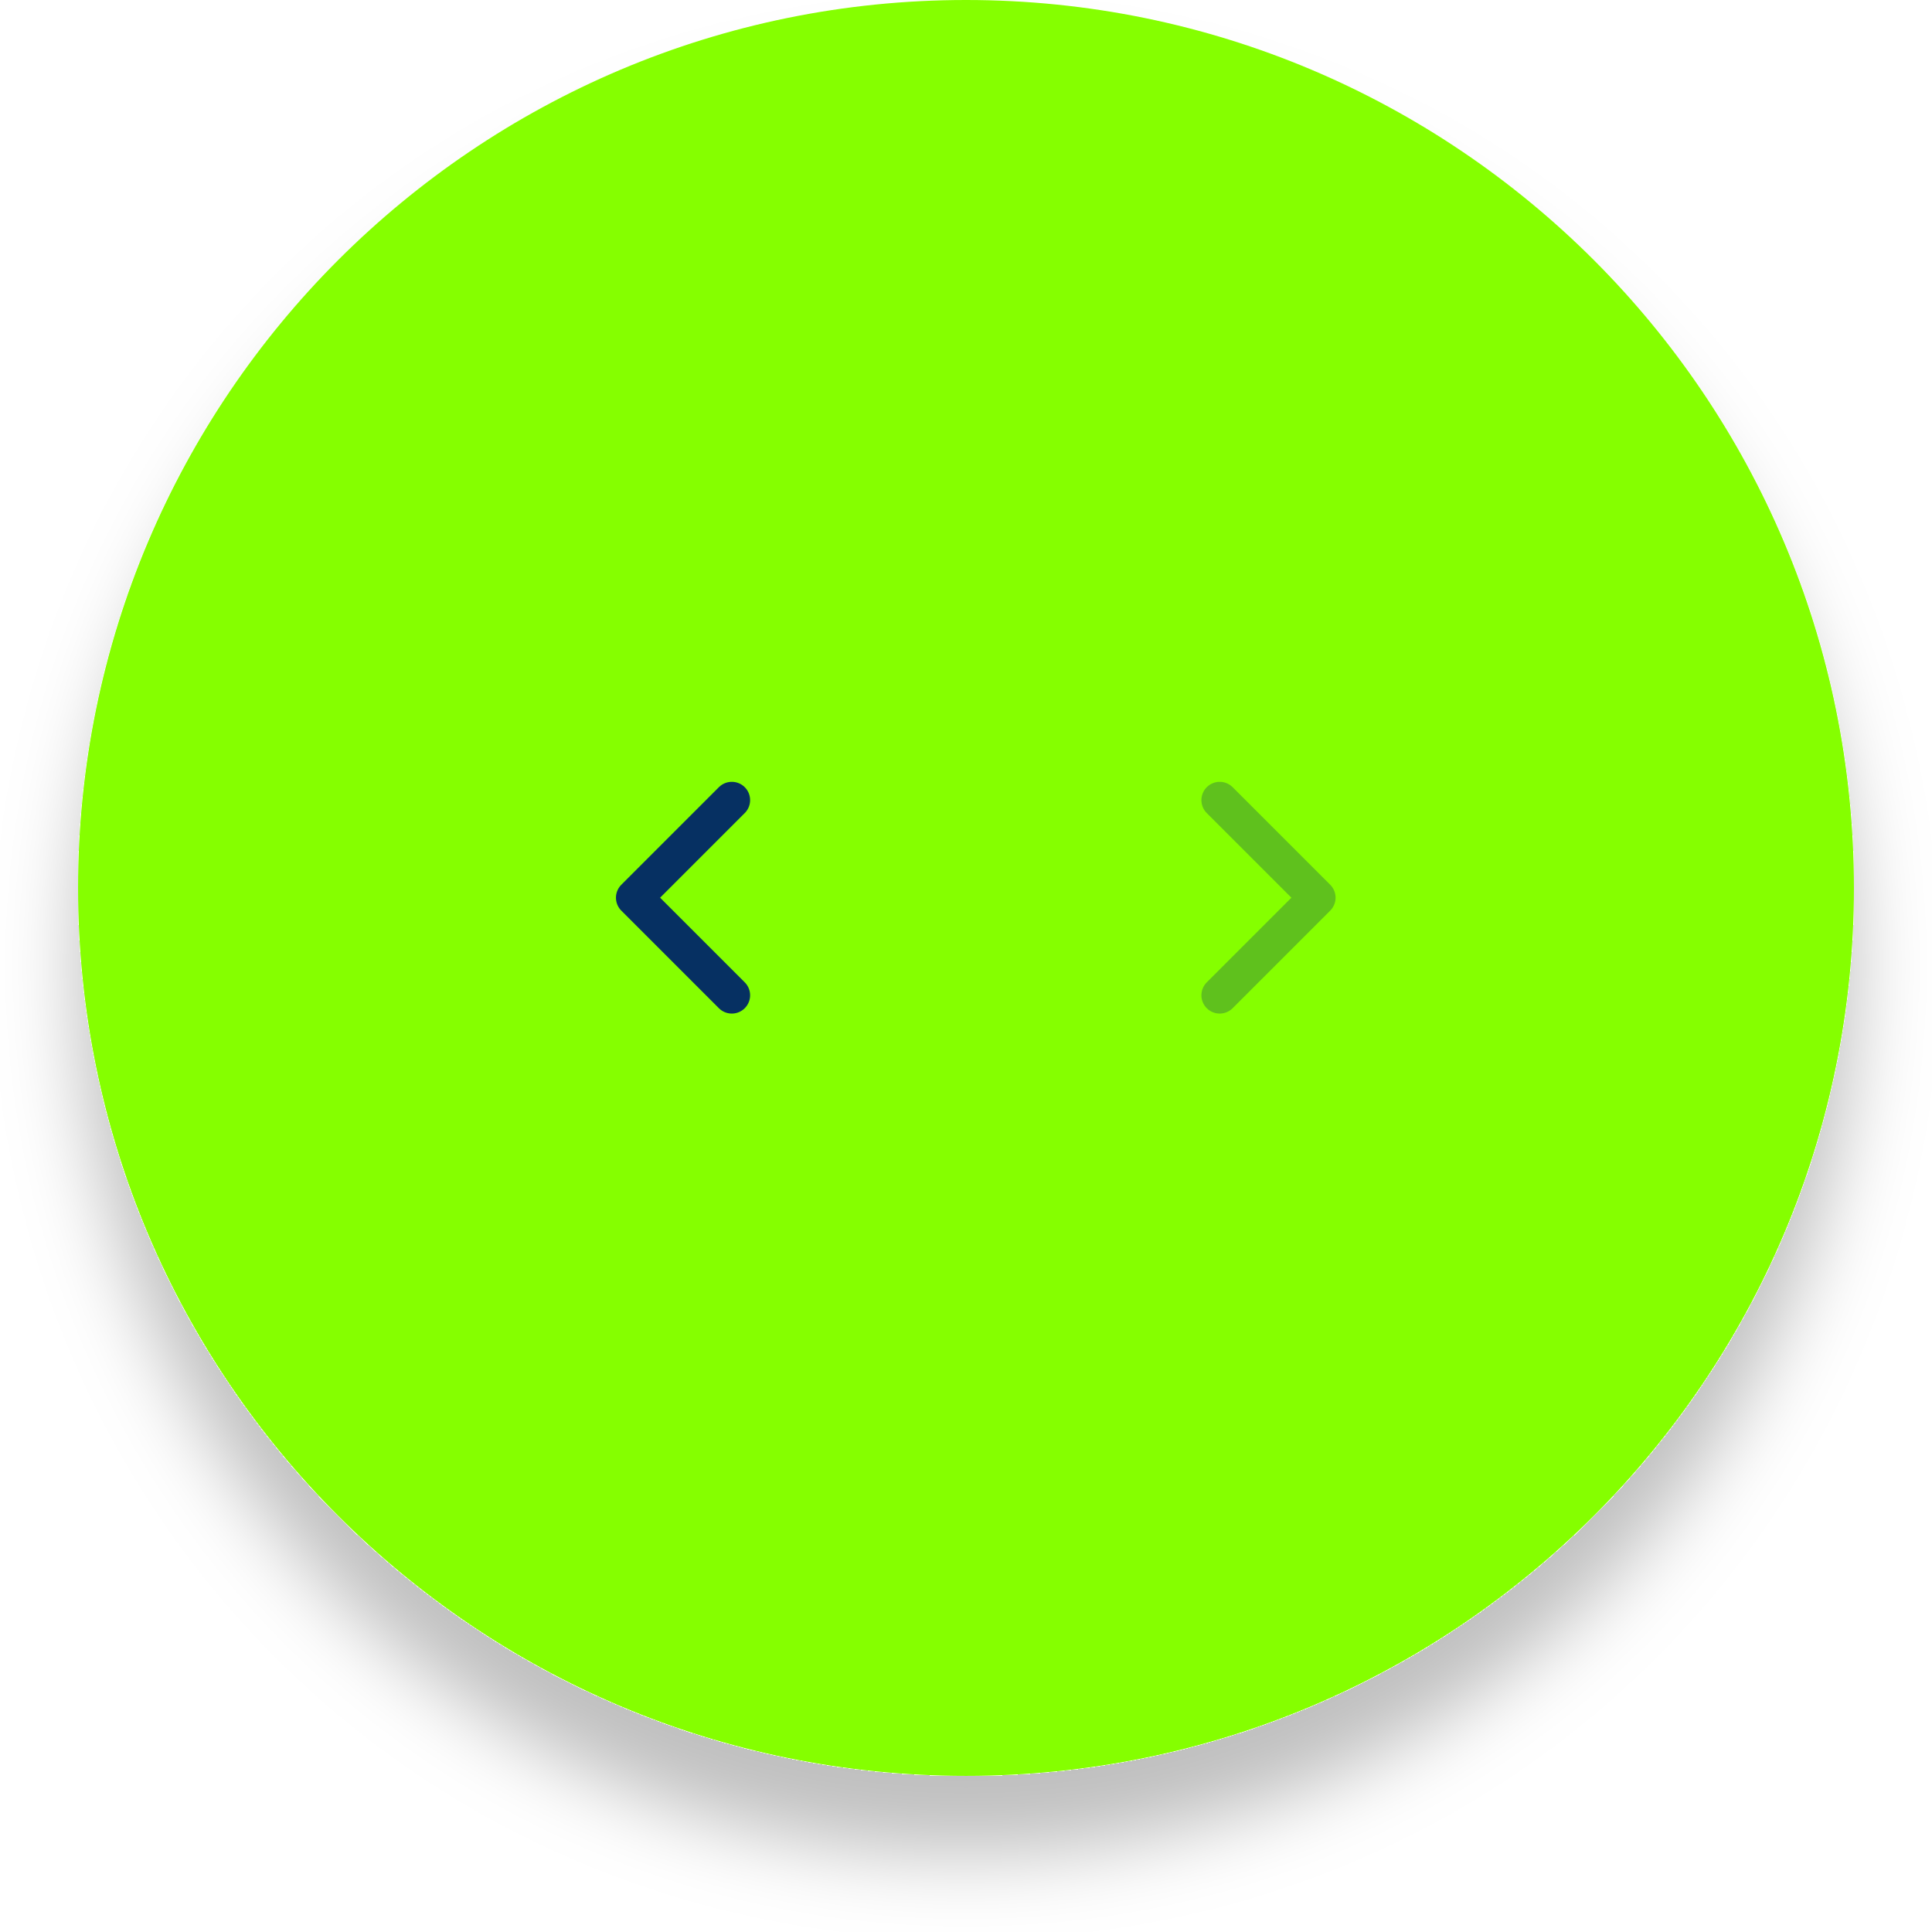
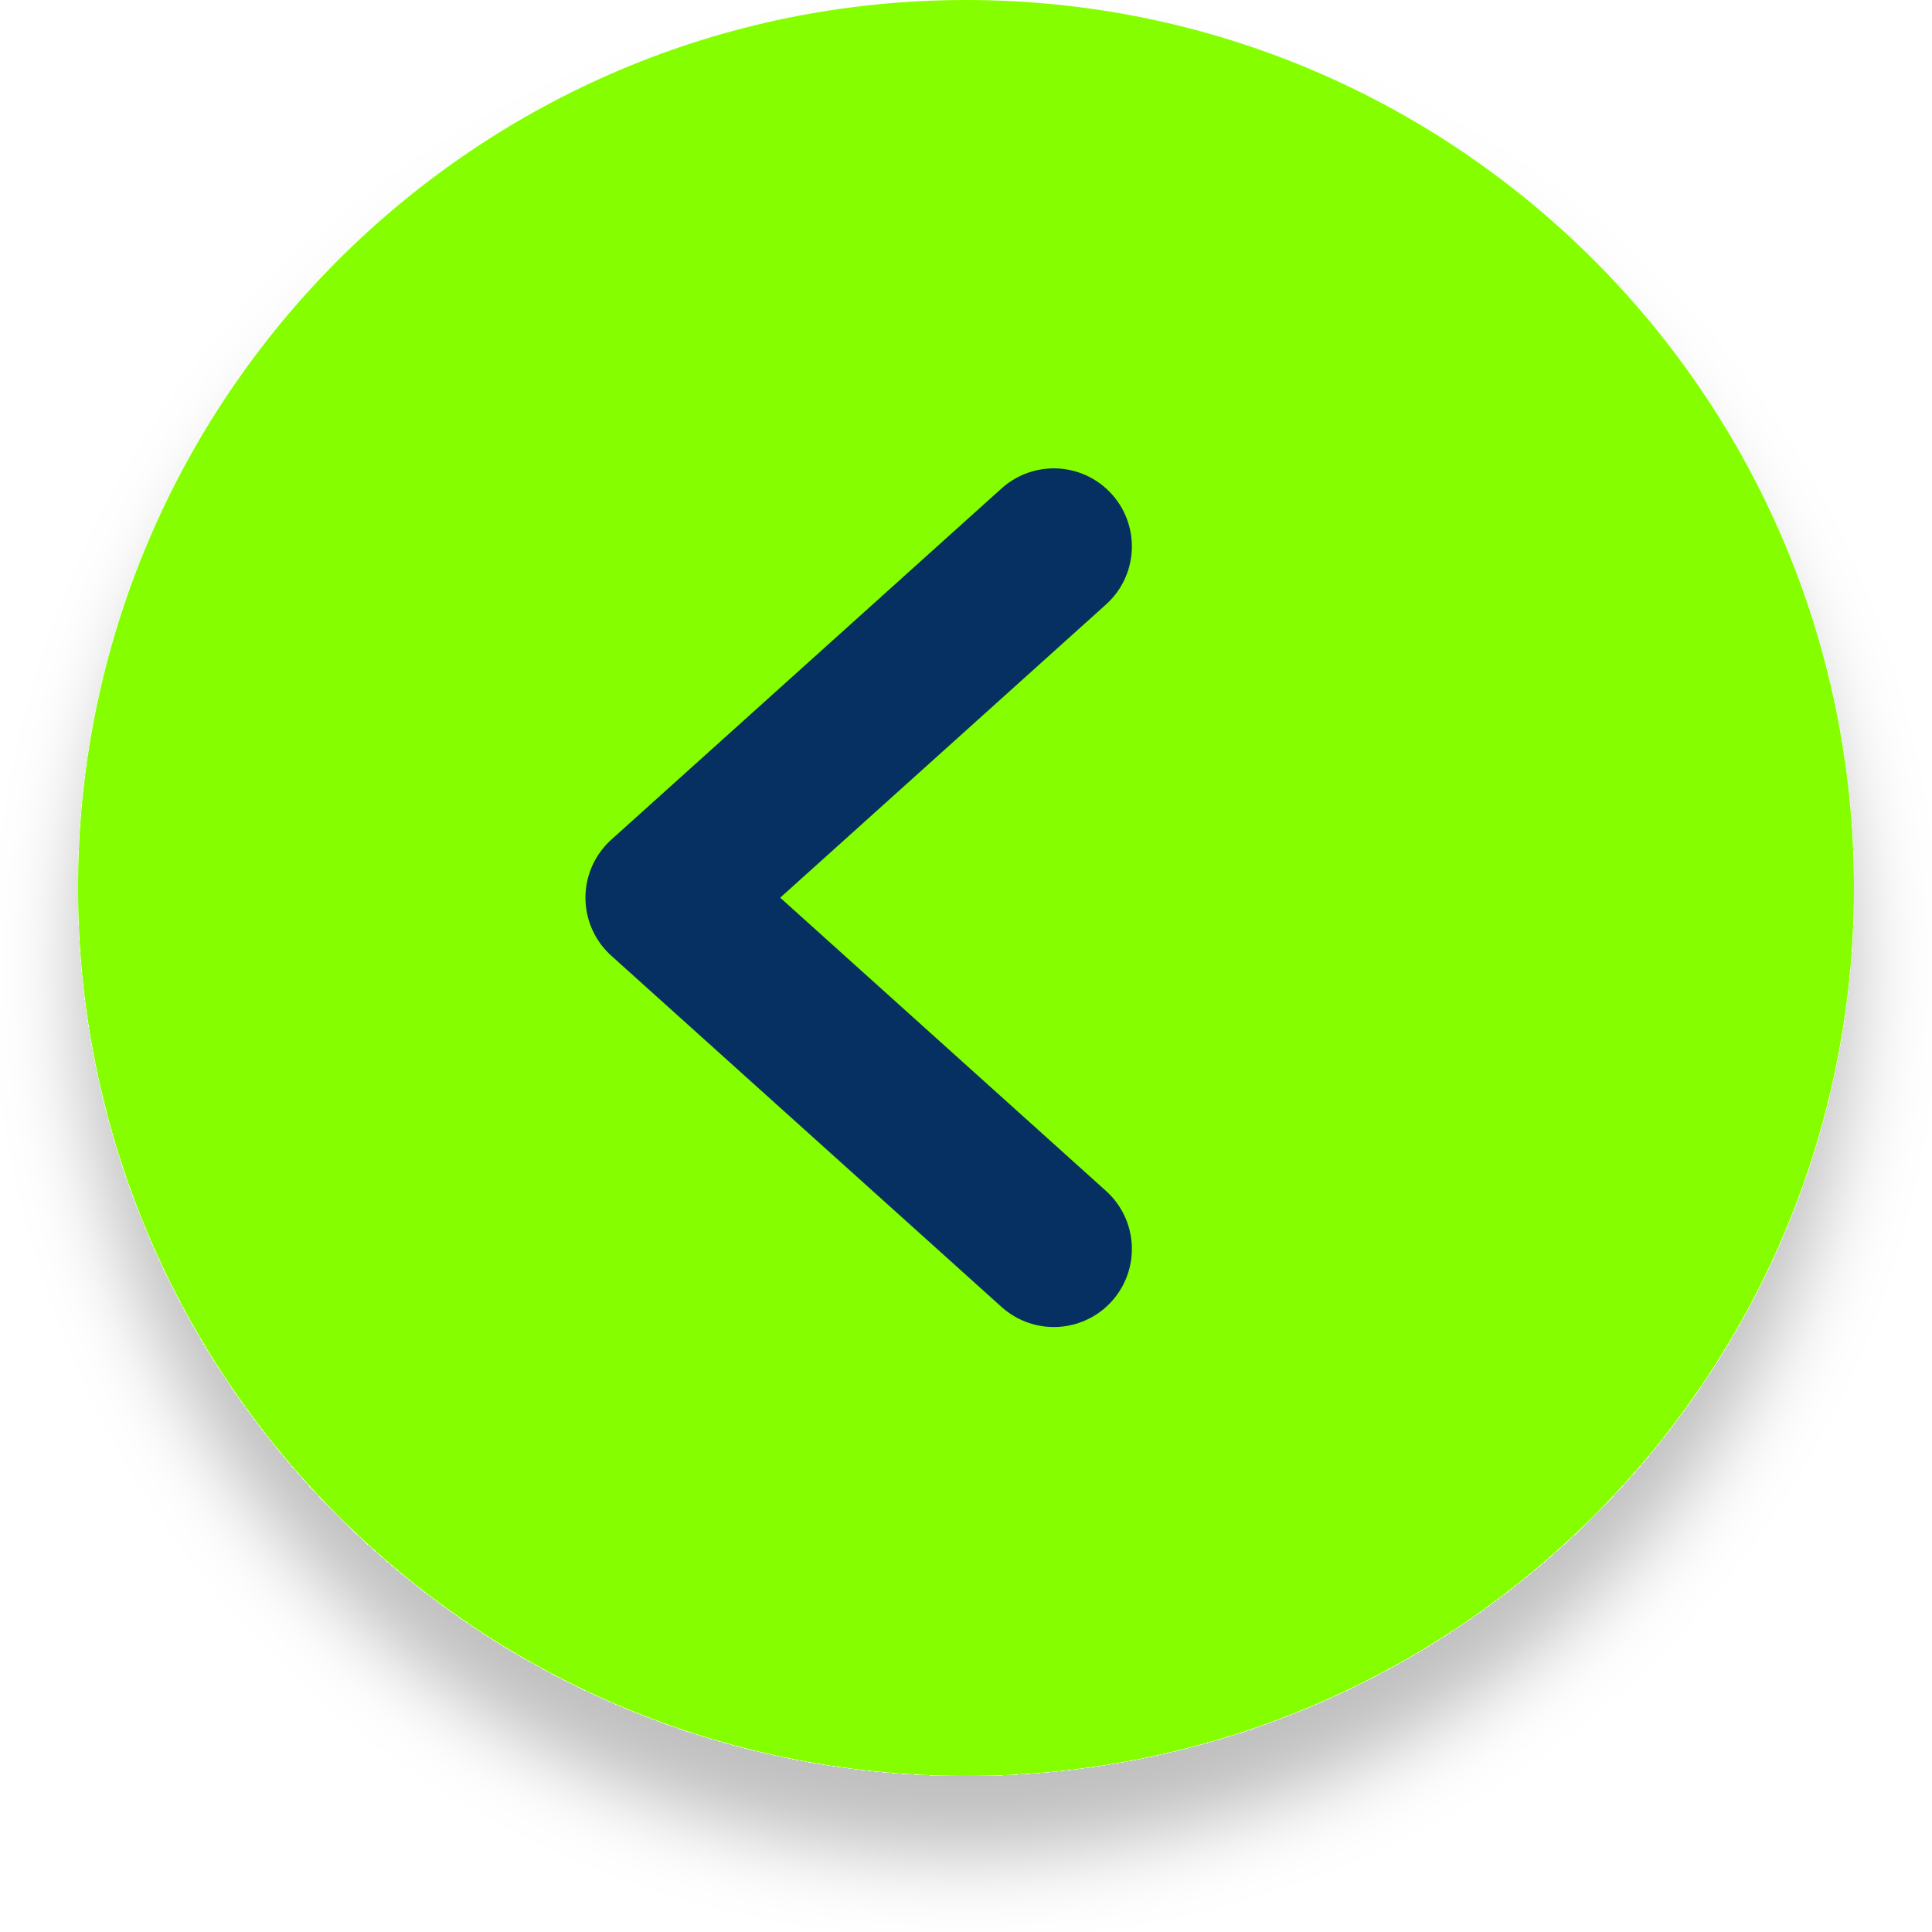
<svg xmlns="http://www.w3.org/2000/svg" width="99" height="99" viewBox="0 0 99 99" fill="none">
  <g filter="url(#filter0_d_401_7643)">
    <circle cx="49.5" cy="45.5" r="45.5" fill="#85FF00" />
-     <path d="M62.5 51L67.5 46L62.5 41" stroke="#063062" stroke-width="1.875" opacity="0.3" stroke-linecap="round" stroke-linejoin="round" />
-     <path d="M37.5 41L32.5 46L37.5 51" stroke="#063062" stroke-width="1.875" stroke-linecap="round" stroke-linejoin="round" />
+     <path d="M54 28L34 46L54 64" stroke="#063062" stroke-width="8" stroke-linecap="round" stroke-linejoin="round" />
  </g>
  <defs>
    <filter id="filter0_d_401_7643" x="0" y="0" width="99" height="99" filterUnits="userSpaceOnUse" color-interpolation-filters="sRGB">
      <feFlood flood-opacity="0" result="BackgroundImageFix" />
      <feColorMatrix in="SourceAlpha" type="matrix" values="0 0 0 0 0 0 0 0 0 0 0 0 0 0 0 0 0 0 127 0" result="hardAlpha" />
      <feOffset dy="4" />
      <feGaussianBlur stdDeviation="2" />
      <feComposite in2="hardAlpha" operator="out" />
      <feColorMatrix type="matrix" values="0 0 0 0 0 0 0 0 0 0 0 0 0 0 0 0 0 0 0.25 0" />
      <feBlend mode="normal" in2="BackgroundImageFix" result="effect1_dropShadow_401_7643" />
      <feBlend mode="normal" in="SourceGraphic" in2="effect1_dropShadow_401_7643" result="shape" />
    </filter>
  </defs>
</svg>
